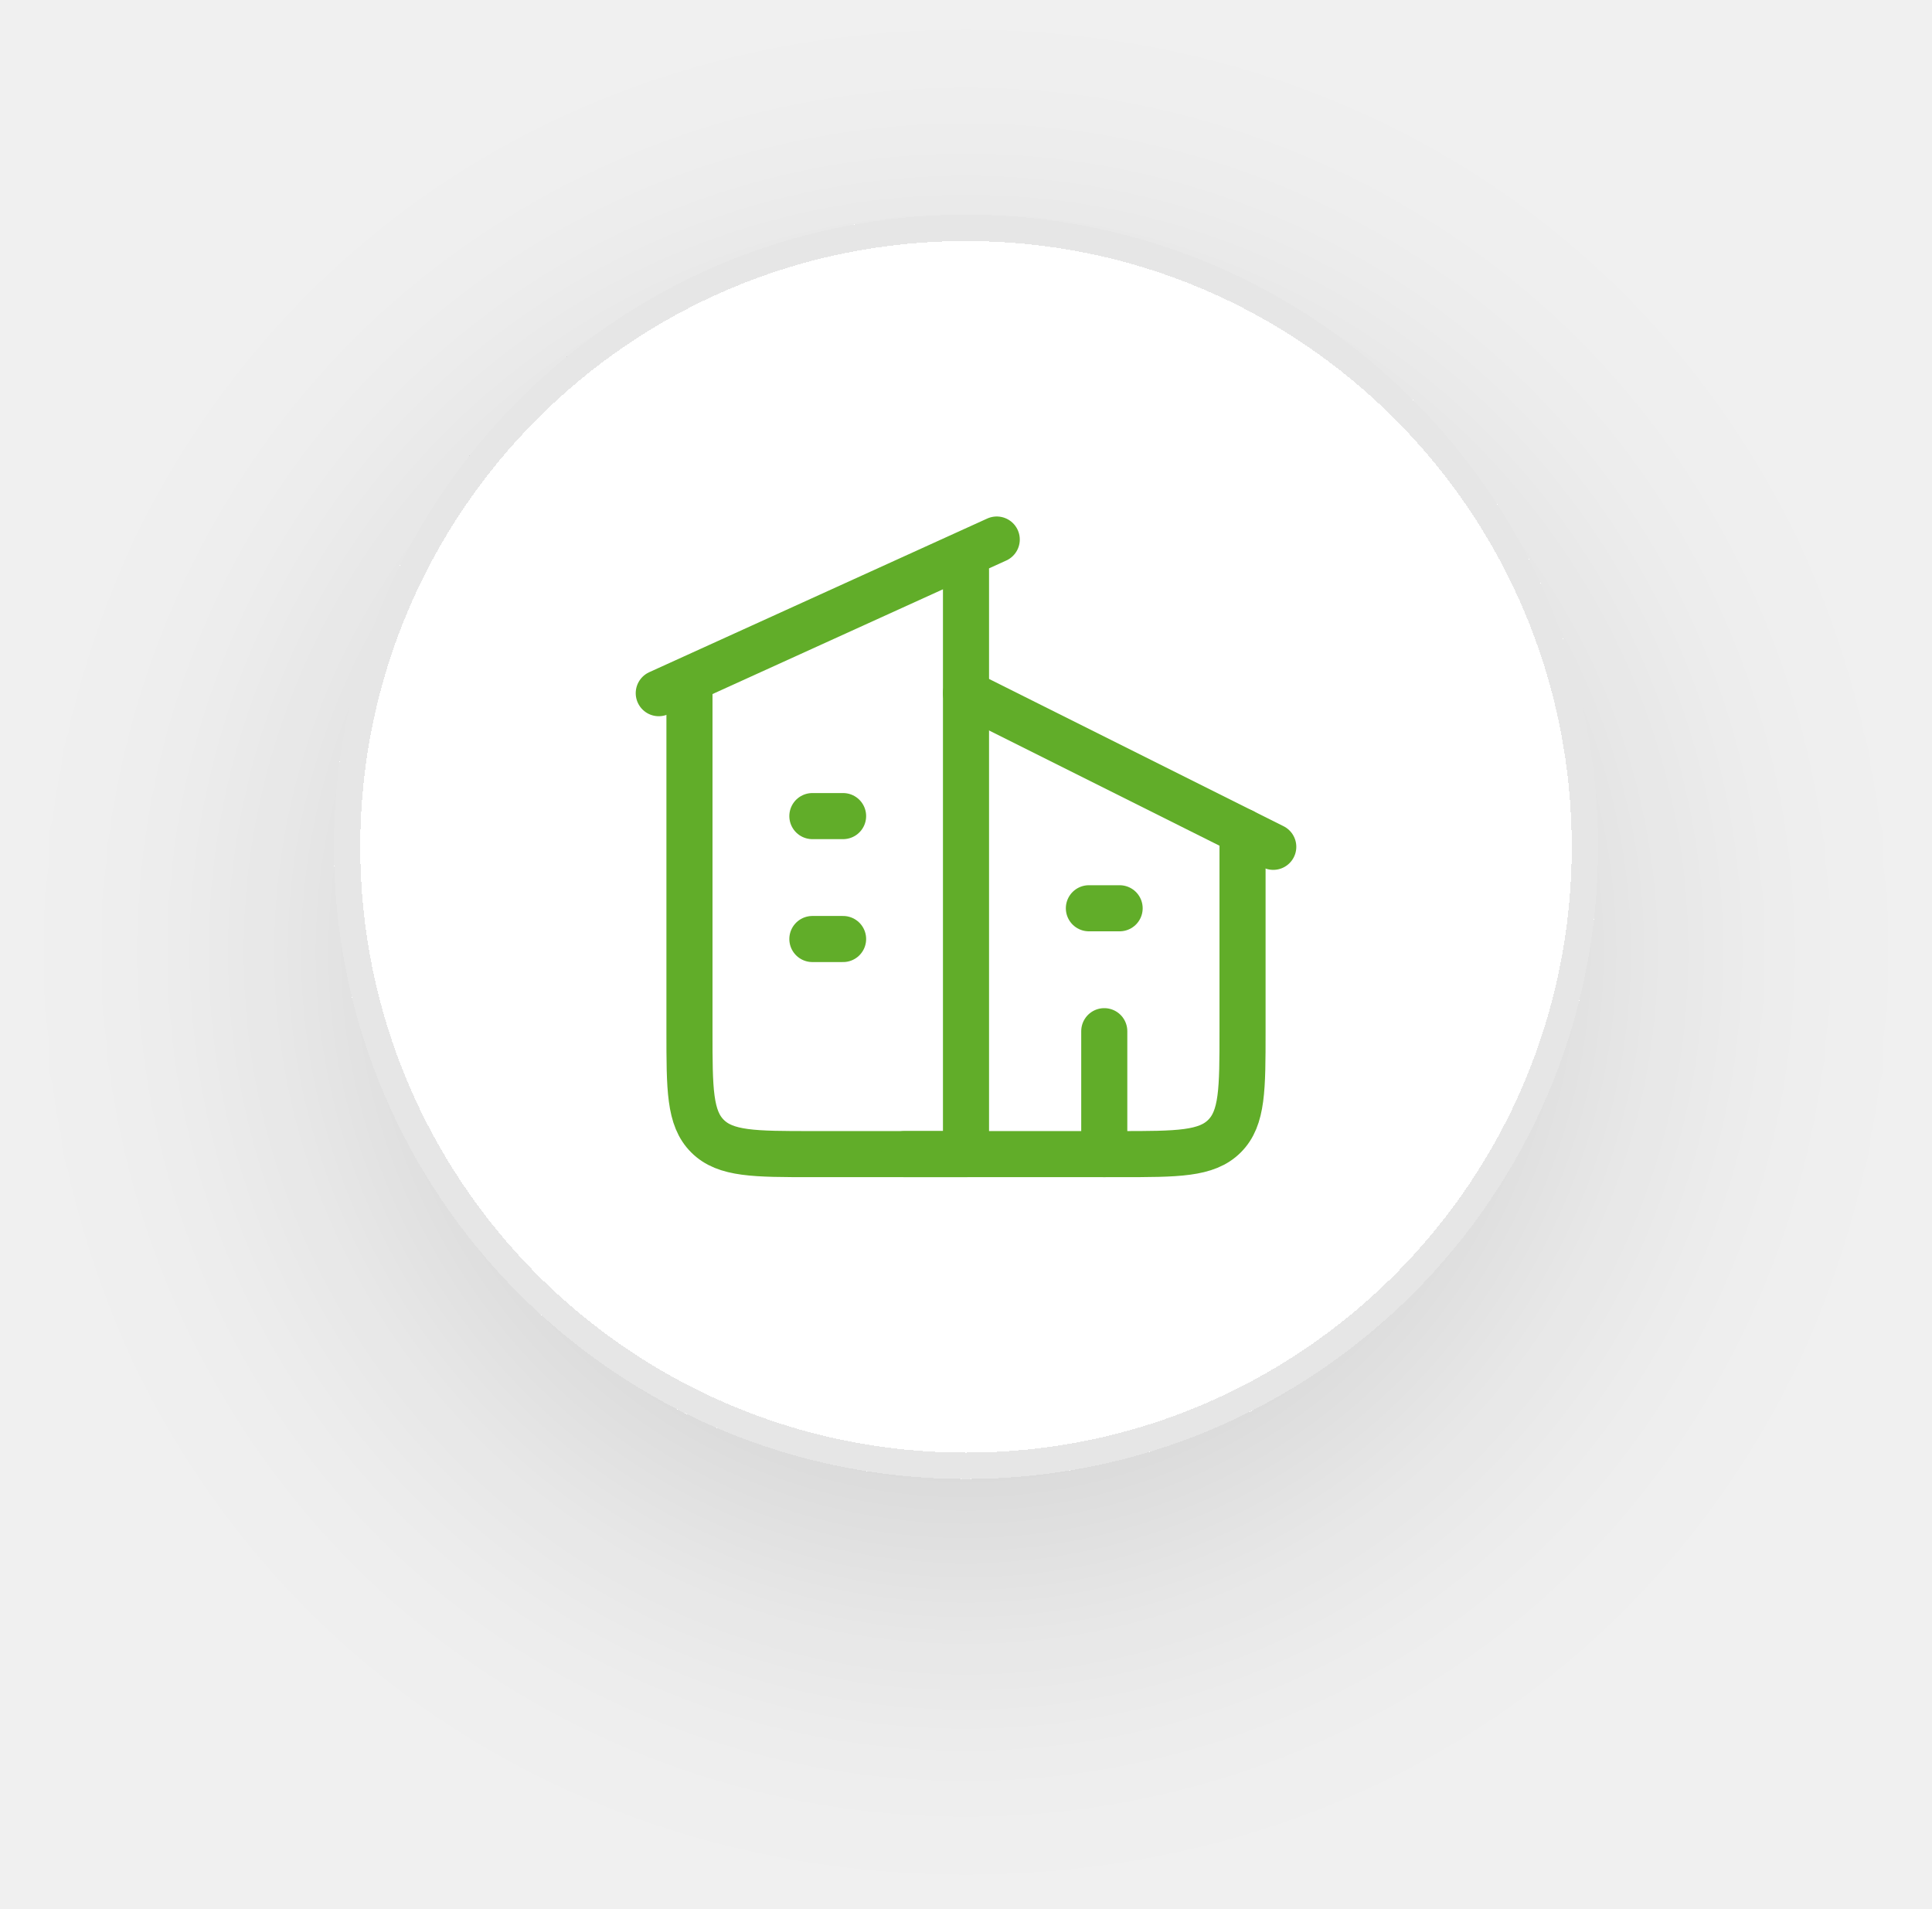
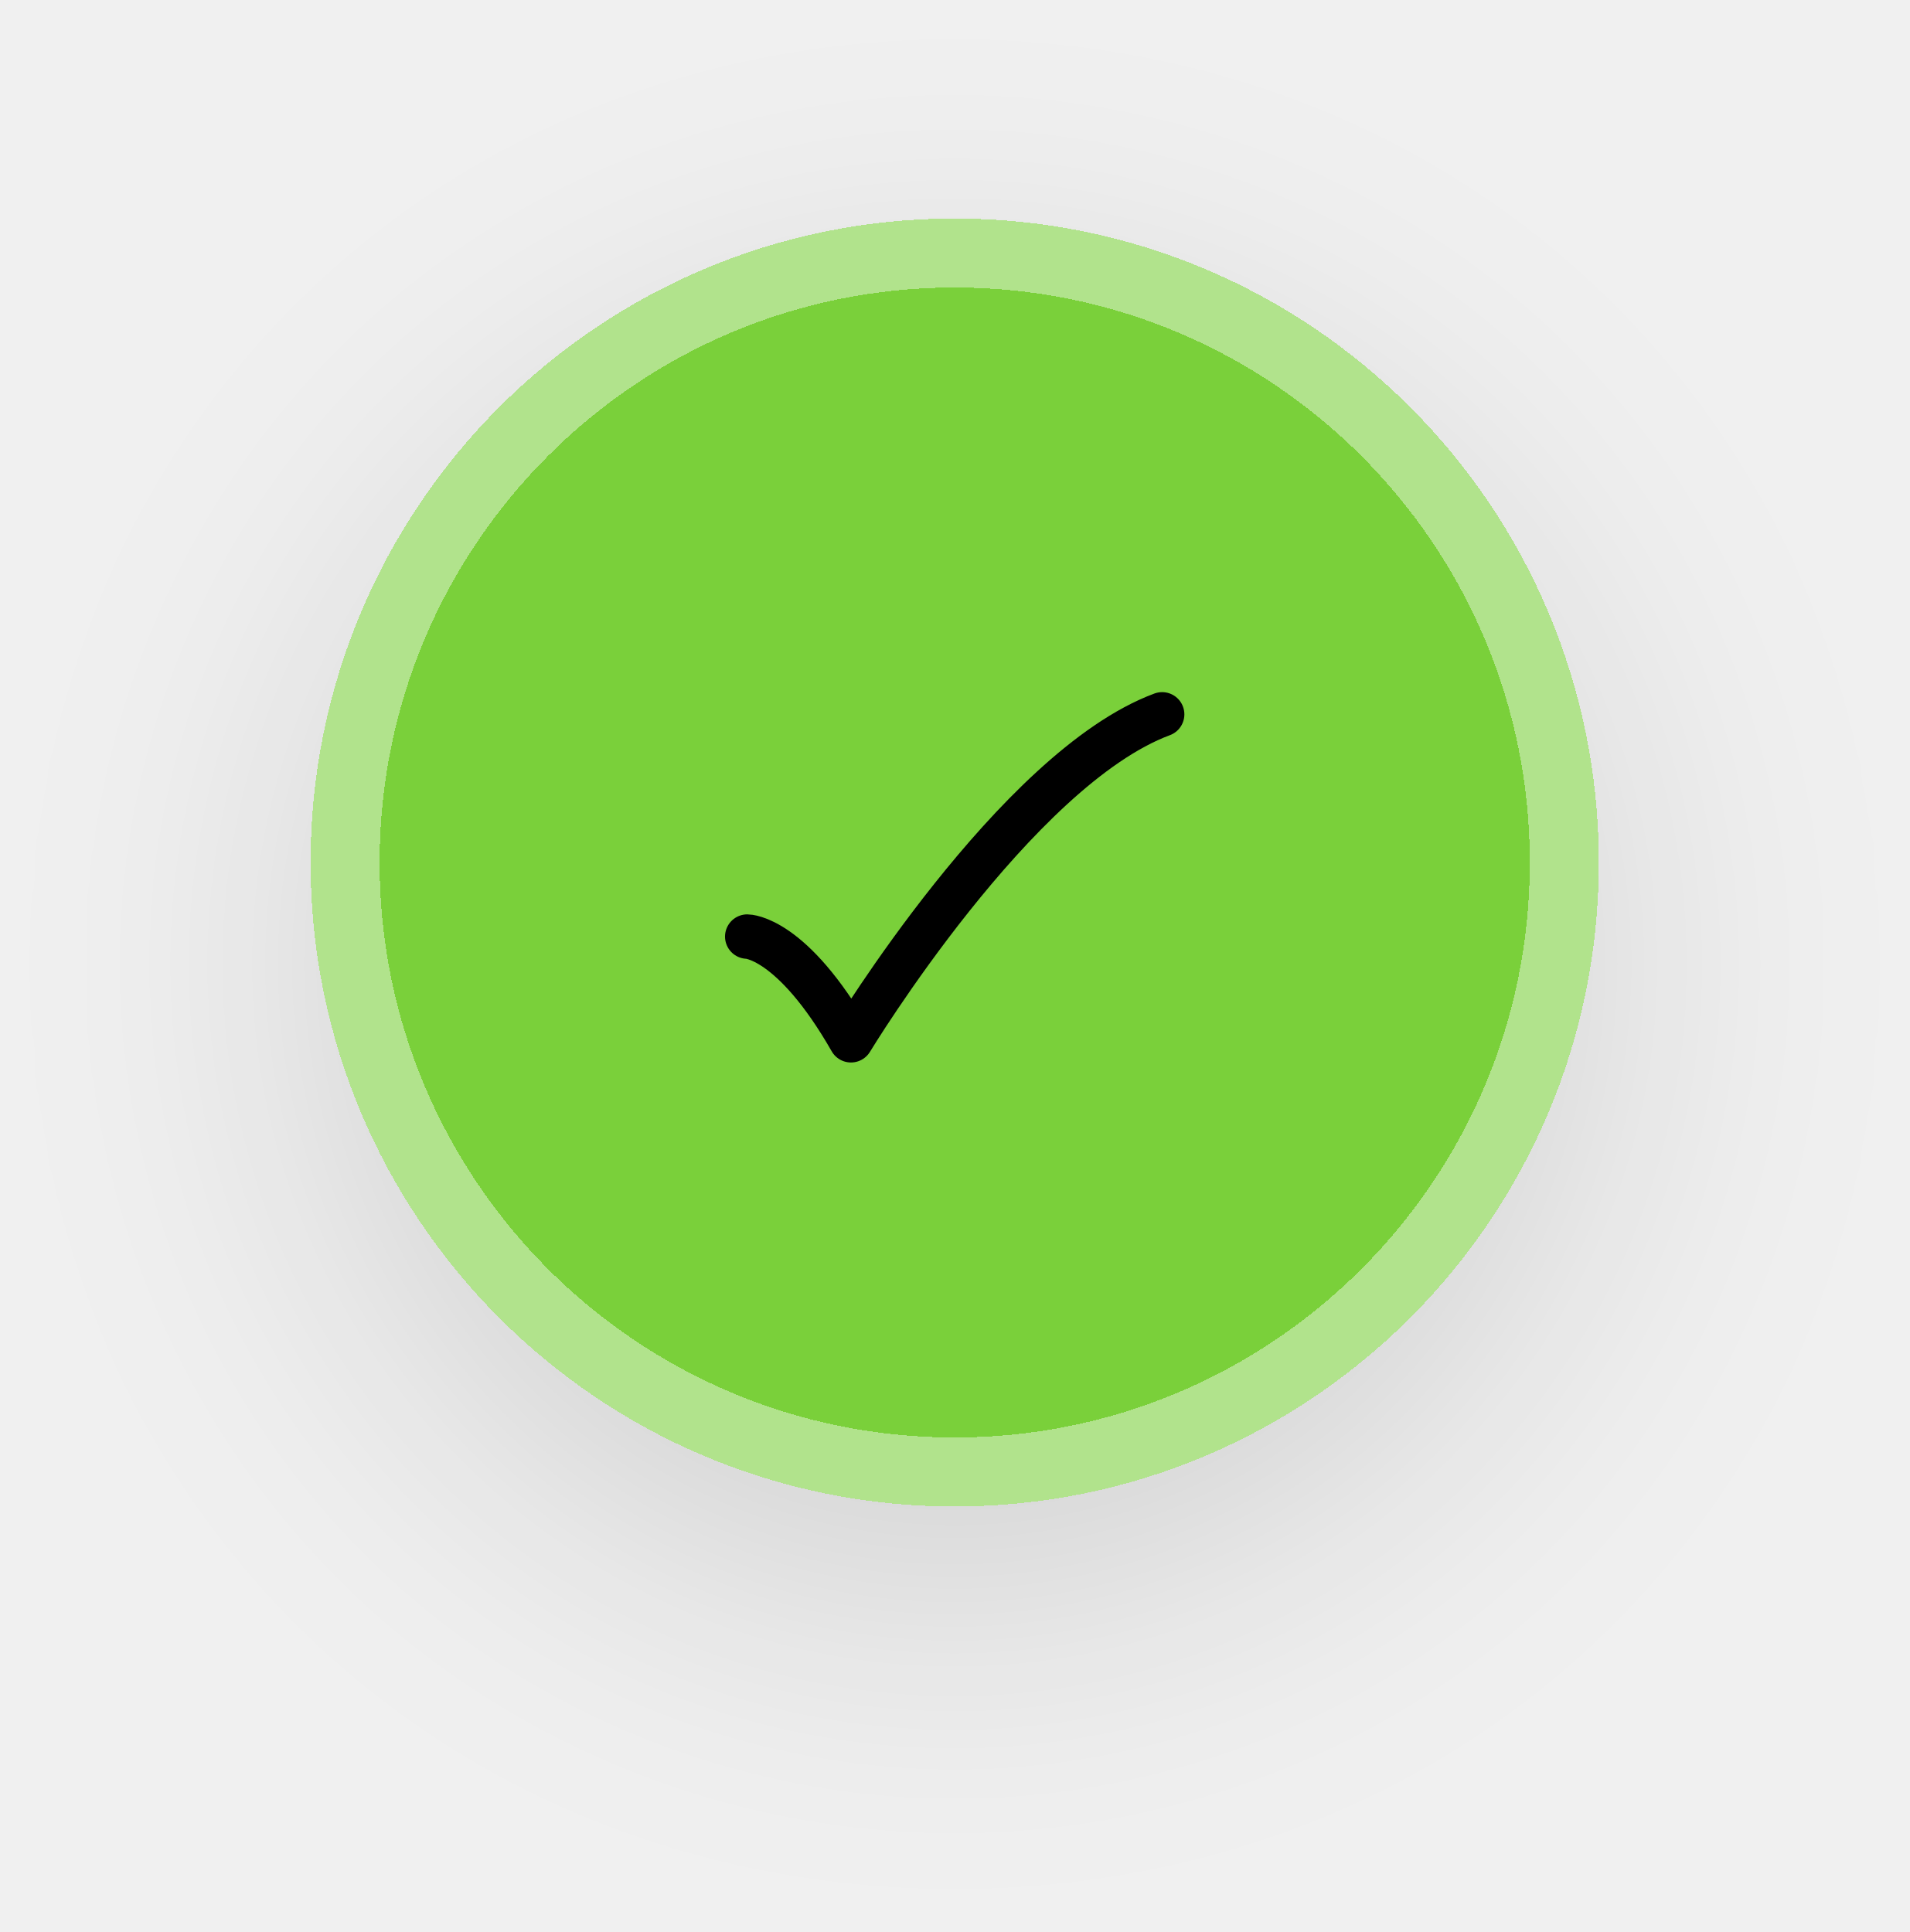
- <svg xmlns="http://www.w3.org/2000/svg" width="81" height="80" viewBox="0 0 81 80" fill="none">
-   <g filter="url(#filter0_d_233_603)">
-     <rect x="14" y="9" width="53" height="53" rx="26.5" fill="white" shape-rendering="crispEdges" />
-     <rect x="14.552" y="9.552" width="51.896" height="51.896" rx="25.948" stroke="black" stroke-opacity="0.1" stroke-width="1.104" shape-rendering="crispEdges" />
-     <path d="M41.789 22.618L27.619 29.059" stroke="#61AD29" stroke-width="1.932" stroke-linecap="round" stroke-linejoin="round" />
-     <path d="M40.5 23.906V48.382H34.059C31.63 48.382 30.416 48.382 29.661 47.627C28.906 46.873 28.906 45.658 28.906 43.229V29.059" stroke="#61AD29" stroke-width="1.932" stroke-linecap="round" stroke-linejoin="round" />
-     <path d="M40.5 29.059L53.382 35.5" stroke="#61AD29" stroke-width="1.932" stroke-linecap="round" stroke-linejoin="round" />
-     <path d="M37.924 48.382H46.941C49.37 48.382 50.585 48.382 51.339 47.627C52.094 46.872 52.094 45.658 52.094 43.229V34.856" stroke="#61AD29" stroke-width="1.932" stroke-linecap="round" stroke-linejoin="round" />
-     <path d="M34.059 34.212H35.347M34.059 39.365H35.347" stroke="#61AD29" stroke-width="1.932" stroke-linecap="round" stroke-linejoin="round" />
-     <path d="M45.652 38.076H46.941" stroke="#61AD29" stroke-width="1.932" stroke-linecap="round" stroke-linejoin="round" />
-     <path d="M46.297 48.382V43.229" stroke="#61AD29" stroke-width="1.932" stroke-linecap="round" stroke-linejoin="round" />
+ <svg xmlns="http://www.w3.org/2000/svg" width="83" height="84" viewBox="0 0 83 84" fill="none">
+   <g filter="url(#filter0_d_308_1048)">
+     <rect x="15" y="11" width="53" height="53" rx="26.5" fill="#7AD03A" shape-rendering="crispEdges" />
+     <rect x="15" y="11" width="53" height="53" rx="26.5" stroke="#B1E38C" stroke-width="3" shape-rendering="crispEdges" />
+     <path d="M32.482 40.721C32.482 40.721 34.415 40.721 36.991 45.229C36.991 45.229 44.152 33.421 50.517 31.059" stroke="black" stroke-width="1.932" stroke-linecap="round" stroke-linejoin="round" />
  </g>
  <defs>
-     <filter id="filter0_d_233_603" x="0.75" y="0.167" width="79.5" height="79.5" filterUnits="userSpaceOnUse" color-interpolation-filters="sRGB">
+     <filter id="filter0_d_308_1048" x="0.25" y="0.667" width="82.5" height="82.5" filterUnits="userSpaceOnUse" color-interpolation-filters="sRGB">
      <feFlood flood-opacity="0" result="BackgroundImageFix" />
      <feColorMatrix in="SourceAlpha" type="matrix" values="0 0 0 0 0 0 0 0 0 0 0 0 0 0 0 0 0 0 127 0" result="hardAlpha" />
      <feOffset dy="4.417" />
      <feGaussianBlur stdDeviation="6.625" />
      <feComposite in2="hardAlpha" operator="out" />
      <feColorMatrix type="matrix" values="0 0 0 0 0 0 0 0 0 0 0 0 0 0 0 0 0 0 0.12 0" />
-       <feBlend mode="normal" in2="BackgroundImageFix" result="effect1_dropShadow_233_603" />
-       <feBlend mode="normal" in="SourceGraphic" in2="effect1_dropShadow_233_603" result="shape" />
+       <feBlend mode="normal" in2="BackgroundImageFix" result="effect1_dropShadow_308_1048" />
+       <feBlend mode="normal" in="SourceGraphic" in2="effect1_dropShadow_308_1048" result="shape" />
    </filter>
  </defs>
</svg>
